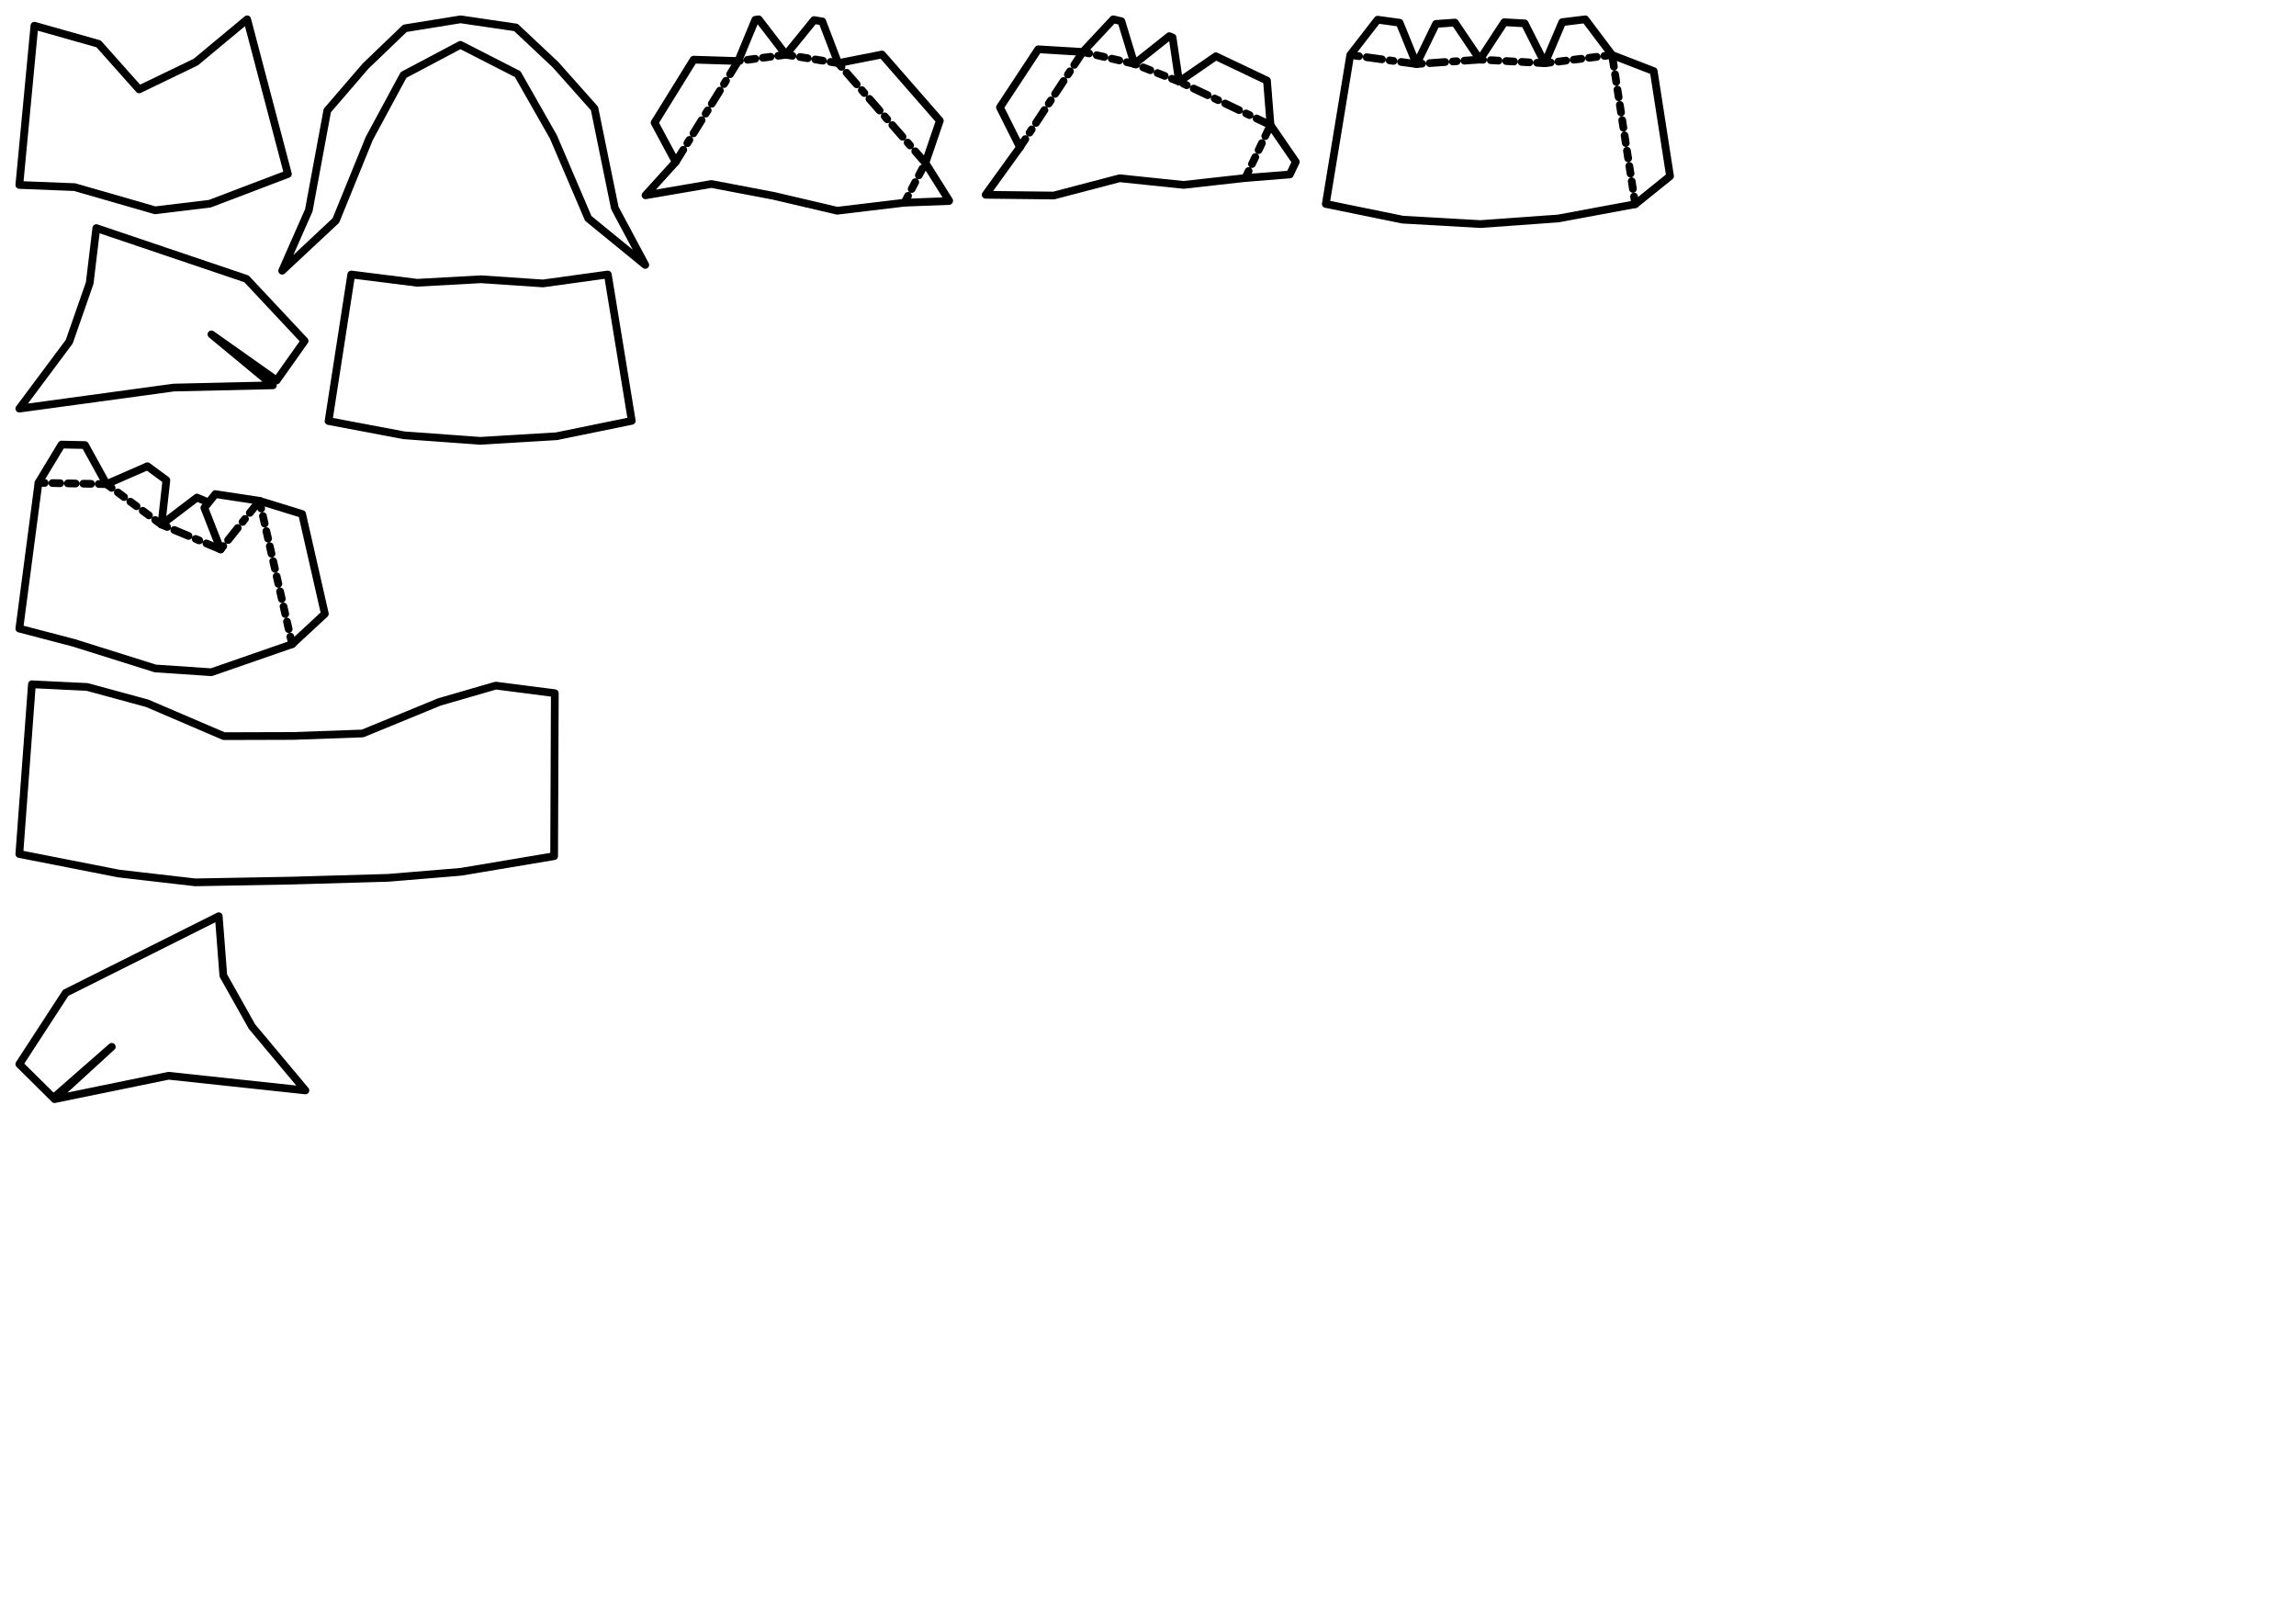
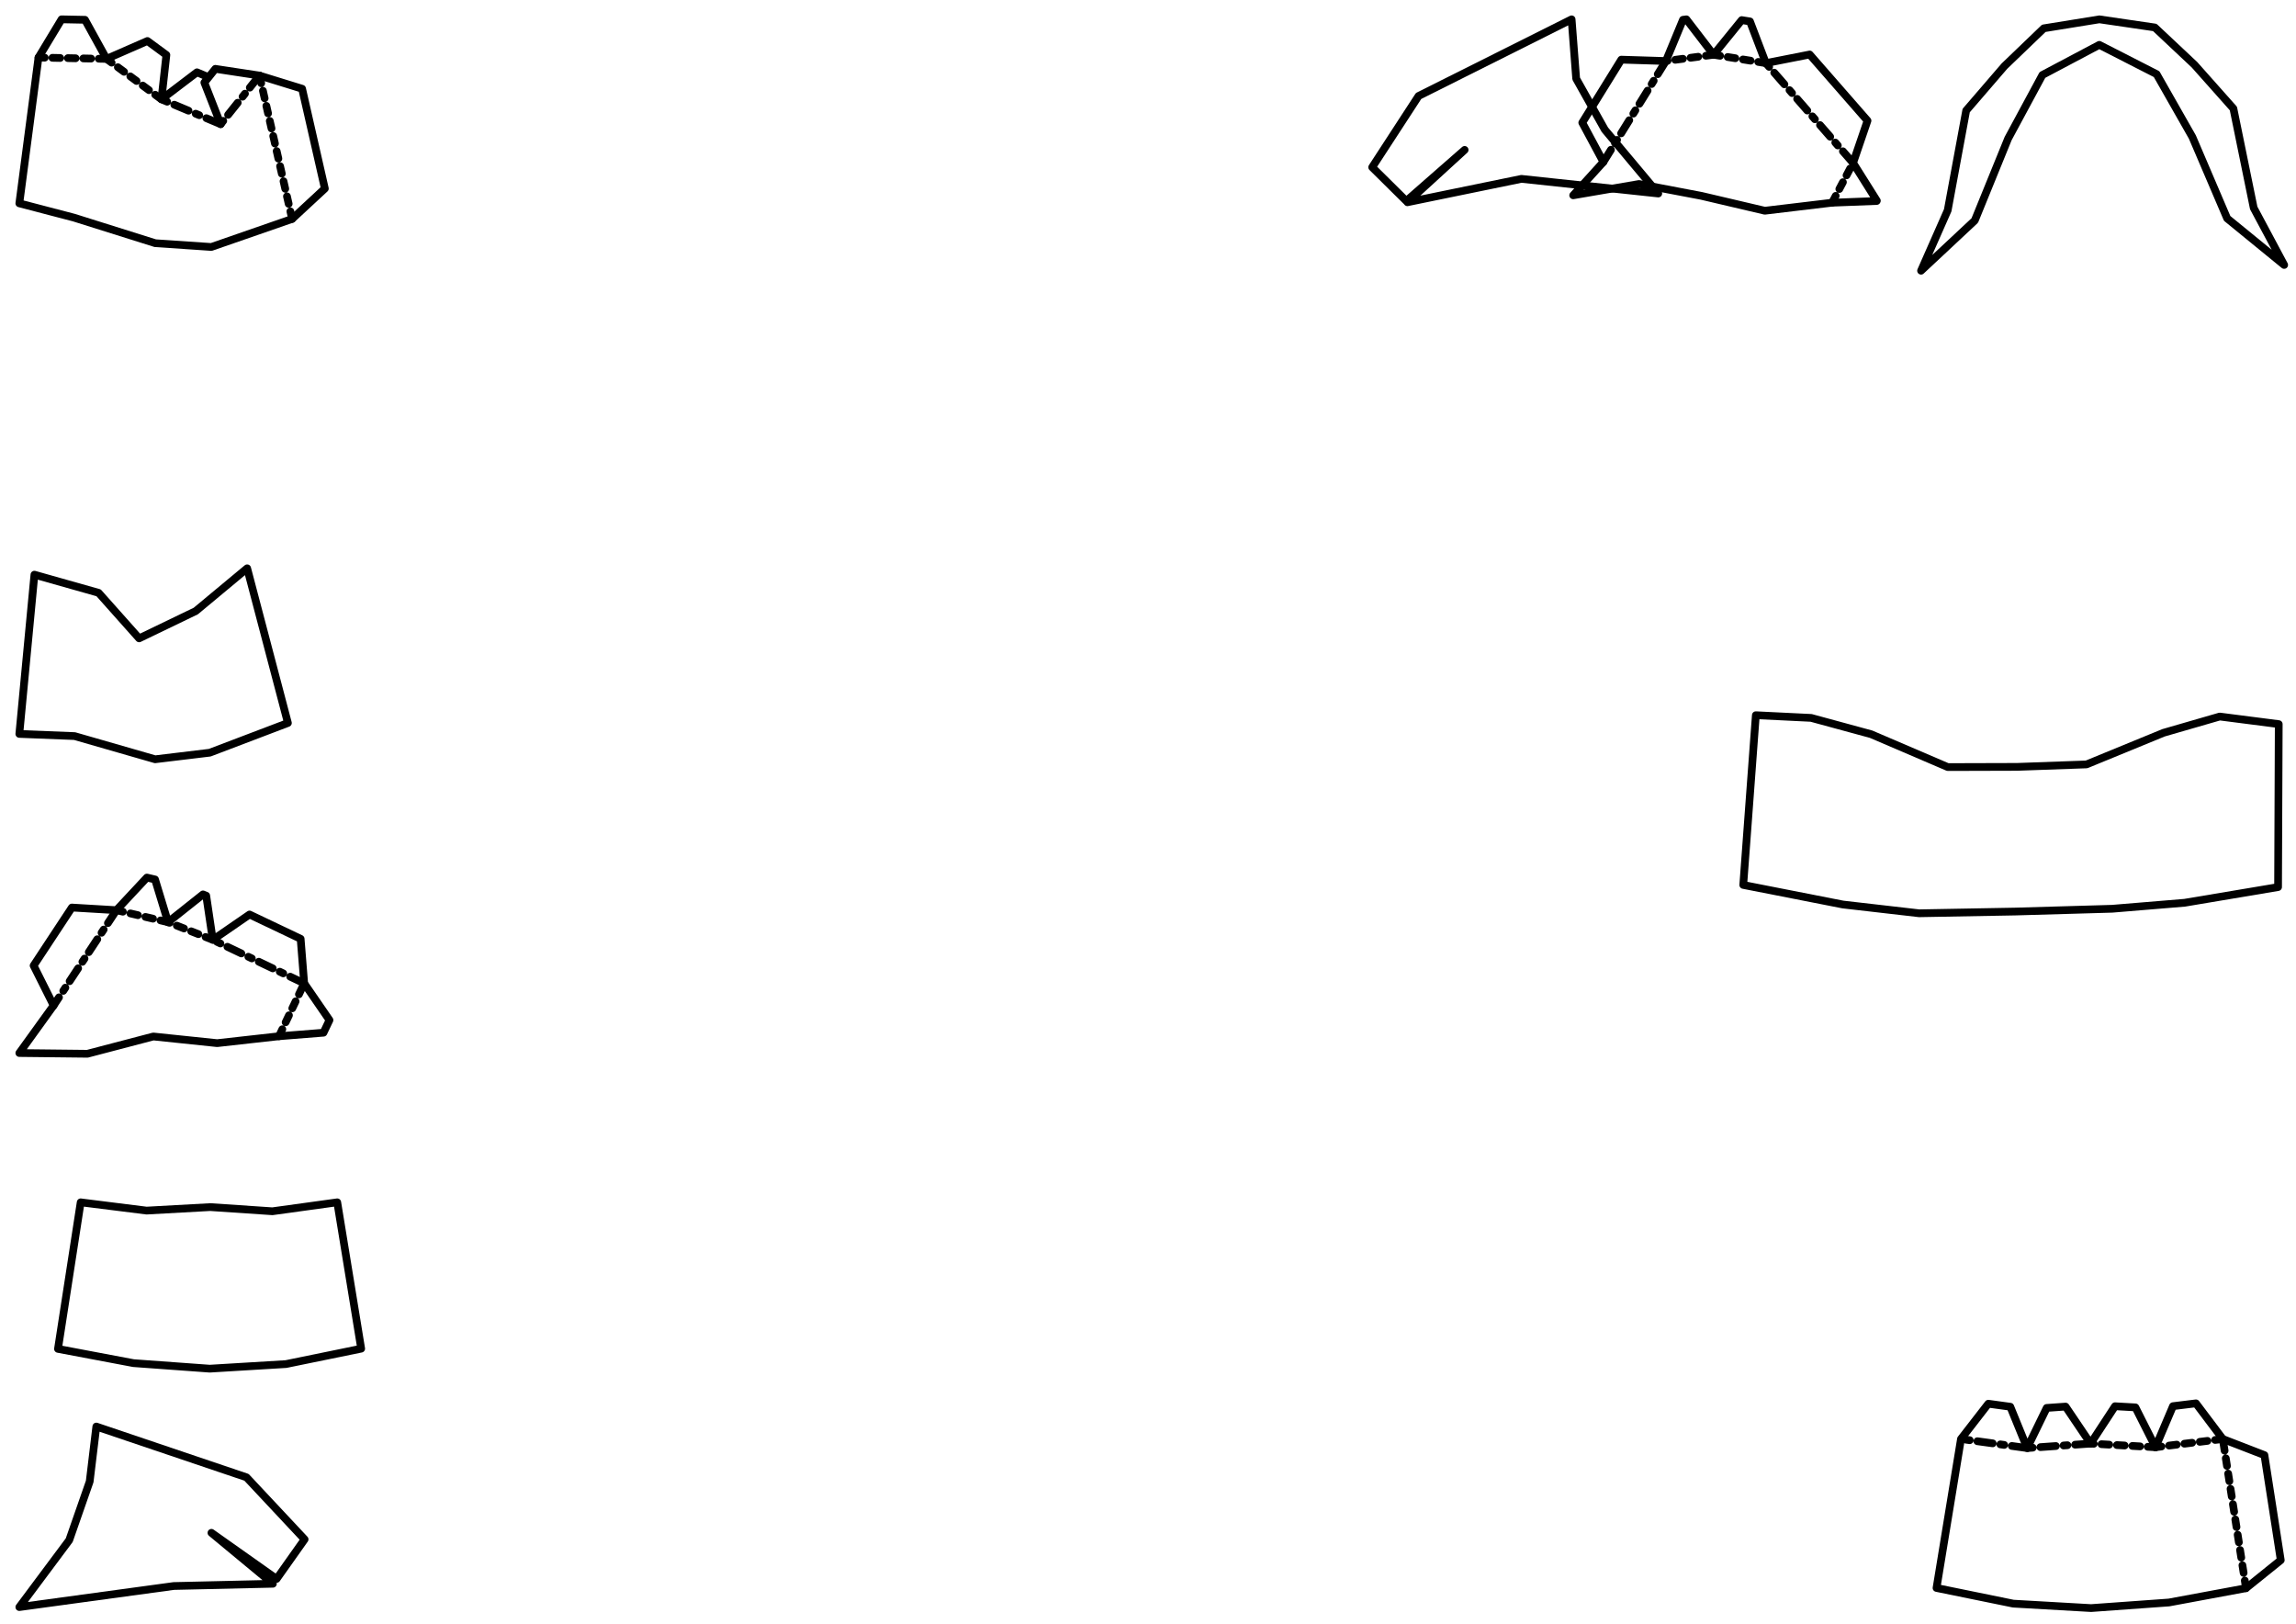
<svg xmlns="http://www.w3.org/2000/svg" baseProfile="full" height="210mm" id="svg1" version="1.1" viewBox="0 0 297.001 210" width="297mm">
  <defs />
-   <path d="M 20.068,27.2 L 27.135,26.348 L 37.242,22.505 L 31.973,2.5 L 25.328,8.026 L 17.998,11.561 L 12.754,5.671 L 4.452,3.325 L 2.5,23.92 L 9.648,24.201 L 20.068,27.2" fill="none" id="path62" stroke-width="1" style="fill:none;stroke:#000000;stroke-width:1;stroke-linecap:round;stroke-linejoin:round;stroke-opacity:1" transform="translate(0.0,0.0)" />
-   <path d="M 39.403,17.091 L 31.885,9.066 L 12.459,2.5 L 11.602,9.61 L 8.956,17.194 L 2.5,25.849 L 22.472,23.126 L 35.301,22.833 L 27.35,16.245 L 35.781,22.206 L 39.403,17.091" fill="none" id="path61" stroke-width="1" style="fill:none;stroke:#000000;stroke-width:1;stroke-linecap:round;stroke-linejoin:round;stroke-opacity:1" transform="translate(0.0,27.00005)" />
-   <path d="M 20.882,12.844 L 13.781,7.615" fill="none" id="path40" stroke-width="1" style="fill:none;stroke:#000000;stroke-width:1;stroke-linecap:round;stroke-linejoin:round;stroke-dasharray:1, 1;stroke-opacity:1" transform="translate(0.0,55.0001)" />
-   <path d="M 33.562,9.771 L 28.539,16.057" fill="none" id="path41" stroke-width="1" style="fill:none;stroke:#000000;stroke-width:1;stroke-linecap:round;stroke-linejoin:round;stroke-dasharray:2, 1, 0.5, 1;stroke-opacity:1" transform="translate(0.0,55.0001)" />
-   <path d="M 28.539,16.057 L 20.882,12.844" fill="none" id="path42" stroke-width="1" style="fill:none;stroke:#000000;stroke-width:1;stroke-linecap:round;stroke-linejoin:round;stroke-dasharray:2, 1, 0.5, 1;stroke-opacity:1" transform="translate(0.0,55.0001)" />
-   <path d="M 37.787,28.315 L 33.562,9.771" fill="none" id="path43" stroke-width="1" style="fill:none;stroke:#000000;stroke-width:1;stroke-linecap:round;stroke-linejoin:round;stroke-dasharray:1, 1;stroke-opacity:1" transform="translate(0.0,55.0001)" />
-   <path d="M 13.781,7.615 L 4.979,7.442" fill="none" id="path44" stroke-width="1" style="fill:none;stroke:#000000;stroke-width:1;stroke-linecap:round;stroke-linejoin:round;stroke-dasharray:1, 1;stroke-opacity:1" transform="translate(0.0,55.0001)" />
-   <path d="M 26.991,9.985 L 25.478,9.351 L 20.882,12.844 L 21.522,7.106 L 19.07,5.301 L 13.781,7.615 L 10.993,2.56 L 7.963,2.5 L 4.979,7.442 L 2.5,26.299 L 9.562,28.145 L 20.088,31.454 L 27.334,31.942 L 37.787,28.315 L 42.021,24.389 L 39.079,11.475 L 33.562,9.771 L 27.854,8.904 L 26.435,10.68 L 28.539,16.057" fill="none" id="path56" stroke-width="1" style="fill:none;stroke:#000000;stroke-width:1;stroke-linecap:round;stroke-linejoin:round;stroke-opacity:1" transform="translate(0.0,55.0001)" />
-   <path d="M 2.5,24.453 L 15.383,26.983 L 25.25,28.118 L 37.695,27.893 L 50.227,27.533 L 59.608,26.756 L 71.681,24.729 L 71.768,3.653 L 64.136,2.672 L 56.86,4.777 L 46.903,8.863 L 37.933,9.183 L 28.957,9.209 L 19.032,4.956 L 11.281,2.848 L 4.128,2.5 L 2.5,24.453" fill="none" id="path63" stroke-width="1" style="fill:none;stroke:#000000;stroke-width:1;stroke-linecap:round;stroke-linejoin:round;stroke-opacity:1" transform="translate(0.0,86.00015)" />
-   <path d="M 13.763,17.917 L 18.199,9.696 L 25.554,5.8 L 32.967,9.587 L 37.595,17.721 L 42.094,28.244 L 49.47,34.267 L 45.53,26.895 L 42.901,14.035 L 37.863,8.369 L 32.735,3.551 L 25.565,2.5 L 18.376,3.662 L 13.285,8.552 L 8.337,14.297 L 5.946,27.203 L 2.5,35.013 L 9.448,28.518 L 13.763,17.917" fill="none" id="path58" stroke-width="1" style="fill:none;stroke:#000000;stroke-width:1;stroke-linecap:round;stroke-linejoin:round;stroke-opacity:1" transform="translate(34.00006,0.0)" />
-   <path d="M 35.993,26.215 L 38.707,21.072" fill="none" id="path23" stroke-width="1" style="fill:none;stroke:#000000;stroke-width:1;stroke-linecap:round;stroke-linejoin:round;stroke-dasharray:1, 1;stroke-opacity:1" transform="translate(81.00014,0.0)" />
-   <path d="M 38.707,21.072 L 27.427,8.165" fill="none" id="path24" stroke-width="1" style="fill:none;stroke:#000000;stroke-width:1;stroke-linecap:round;stroke-linejoin:round;stroke-dasharray:2, 1, 0.5, 1;stroke-opacity:1" transform="translate(81.00014,0.0)" />
-   <path d="M 27.427,8.165 L 20.66,7.079" fill="none" id="path25" stroke-width="1" style="fill:none;stroke:#000000;stroke-width:1;stroke-linecap:round;stroke-linejoin:round;stroke-dasharray:1, 1;stroke-opacity:1" transform="translate(81.00014,0.0)" />
-   <path d="M 20.66,7.079 L 14.493,7.894" fill="none" id="path26" stroke-width="1" style="fill:none;stroke:#000000;stroke-width:1;stroke-linecap:round;stroke-linejoin:round;stroke-dasharray:1, 1;stroke-opacity:1" transform="translate(81.00014,0.0)" />
-   <path d="M 14.493,7.894 L 6.406,20.952" fill="none" id="path27" stroke-width="1" style="fill:none;stroke:#000000;stroke-width:1;stroke-linecap:round;stroke-linejoin:round;stroke-dasharray:2, 1, 0.5, 1;stroke-opacity:1" transform="translate(81.00014,0.0)" />
-   <path d="M 2.5,25.259 L 11.017,23.796 L 19.095,25.333 L 27.288,27.255 L 35.993,26.215 L 41.762,25.995 L 41.782,25.959 L 38.707,21.072 L 40.572,15.608 L 33.092,7.048 L 27.428,8.165 L 25.369,2.77 L 24.302,2.599 L 20.66,7.079 L 17.143,2.5 L 16.7,2.559 L 14.493,7.894 L 8.723,7.715 L 3.675,15.865 L 6.406,20.952 L 2.5,25.259" fill="none" id="path51" stroke-width="1" style="fill:none;stroke:#000000;stroke-width:1;stroke-linecap:round;stroke-linejoin:round;stroke-opacity:1" transform="translate(81.00014,0.0)" />
-   <path d="M 2.5,21.629 L 6.912,25.995 L 14.459,19.388 L 7.057,26.157 L 21.802,23.132 L 39.508,25.027 L 32.598,16.775 L 28.887,10.172 L 28.297,2.5 L 8.5,12.414 L 2.5,21.629" fill="none" id="path59" stroke-width="1" style="fill:none;stroke:#000000;stroke-width:1;stroke-linecap:round;stroke-linejoin:round;stroke-opacity:1" transform="translate(0.0,116.0002)" />
-   <path d="M 22.131,24.015 L 31.998,23.42 L 41.722,21.428 L 38.626,2.5 L 30.236,3.658 L 22.196,3.118 L 13.961,3.572 L 5.436,2.502 L 2.5,21.456 L 12.262,23.299 L 22.131,24.015" fill="none" id="path60" stroke-width="1" style="fill:none;stroke:#000000;stroke-width:1;stroke-linecap:round;stroke-linejoin:round;stroke-opacity:1" transform="translate(40.00007,33.00006)" />
-   <path d="M 15.062,6.718 L 6.935,19.045" fill="none" id="path2" stroke-width="1" style="fill:none;stroke:#000000;stroke-width:1;stroke-linecap:round;stroke-linejoin:round;stroke-dasharray:2, 1, 0.5, 1;stroke-opacity:1" transform="translate(125.0002,0.0)" />
-   <path d="M 21.738,8.267 L 15.062,6.718" fill="none" id="path3" stroke-width="1" style="fill:none;stroke:#000000;stroke-width:1;stroke-linecap:round;stroke-linejoin:round;stroke-dasharray:1, 1;stroke-opacity:1" transform="translate(125.0002,0.0)" />
-   <path d="M 27.524,10.551 L 21.738,8.267" fill="none" id="path4" stroke-width="1" style="fill:none;stroke:#000000;stroke-width:1;stroke-linecap:round;stroke-linejoin:round;stroke-dasharray:1, 1;stroke-opacity:1" transform="translate(125.0002,0.0)" />
-   <path d="M 39.348,16.178 L 27.524,10.551" fill="none" id="path5" stroke-width="1" style="fill:none;stroke:#000000;stroke-width:1;stroke-linecap:round;stroke-linejoin:round;stroke-dasharray:2, 1, 0.5, 1;stroke-opacity:1" transform="translate(125.0002,0.0)" />
-   <path d="M 36.089,23.021 L 39.348,16.178" fill="none" id="path6" stroke-width="1" style="fill:none;stroke:#000000;stroke-width:1;stroke-linecap:round;stroke-linejoin:round;stroke-dasharray:1, 1;stroke-opacity:1" transform="translate(125.0002,0.0)" />
-   <path d="M 2.5,25.192 L 11.303,25.289 L 19.834,23.053 L 28.092,23.914 L 36.089,23.021 L 41.845,22.564 L 42.621,20.934 L 39.348,16.178 L 38.89,10.422 L 32.28,7.276 L 27.524,10.551 L 26.675,4.84 L 26.259,4.676 L 21.738,8.267 L 20.056,2.744 L 19.003,2.5 L 15.062,6.718 L 9.298,6.376 L 4.349,13.883 L 6.935,19.045 L 2.5,25.192" fill="none" id="path46" stroke-width="1" style="fill:none;stroke:#000000;stroke-width:1;stroke-linecap:round;stroke-linejoin:round;stroke-opacity:1" transform="translate(125.0002,0.0)" />
-   <path d="M 42.532,26.406 L 39.532,7.112" fill="none" id="path18" stroke-width="1" style="fill:none;stroke:#000000;stroke-width:1;stroke-linecap:round;stroke-linejoin:round;stroke-dasharray:1, 1;stroke-opacity:1" transform="translate(169.0003,0.0)" />
-   <path d="M 39.532,7.112 L 30.829,8.177" fill="none" id="path19" stroke-width="1" style="fill:none;stroke:#000000;stroke-width:1;stroke-linecap:round;stroke-linejoin:round;stroke-dasharray:1, 1;stroke-opacity:1" transform="translate(169.0003,0.0)" />
-   <path d="M 30.829,8.177 L 22.427,7.705" fill="none" id="path20" stroke-width="1" style="fill:none;stroke:#000000;stroke-width:1;stroke-linecap:round;stroke-linejoin:round;stroke-dasharray:1, 1;stroke-opacity:1" transform="translate(169.0003,0.0)" />
-   <path d="M 14.224,8.283 L 5.663,7.11" fill="none" id="path21" stroke-width="1" style="fill:none;stroke:#000000;stroke-width:1;stroke-linecap:round;stroke-linejoin:round;stroke-dasharray:2, 1, 0.5, 1;stroke-opacity:1" transform="translate(169.0003,0.0)" />
-   <path d="M 22.427,7.705 L 14.224,8.283" fill="none" id="path22" stroke-width="1" style="fill:none;stroke:#000000;stroke-width:1;stroke-linecap:round;stroke-linejoin:round;stroke-dasharray:2, 1, 0.5, 1;stroke-opacity:1" transform="translate(169.0003,0.0)" />
-   <path d="M 12.424,28.405 L 22.495,28.98 L 32.565,28.257 L 42.532,26.406 L 47.029,22.785 L 44.916,9.196 L 39.532,7.112 L 36.059,2.5 L 33.087,2.864 L 30.829,8.177 L 28.228,3.023 L 25.59,2.875 L 22.427,7.705 L 19.196,2.92 L 16.752,3.092 L 14.224,8.283 L 12.043,2.937 L 9.201,2.548 L 5.663,7.11 L 2.5,26.378 L 12.424,28.405" fill="none" id="path50" stroke-width="1" style="fill:none;stroke:#000000;stroke-width:1;stroke-linecap:round;stroke-linejoin:round;stroke-opacity:1" transform="translate(169.0003,0.0)" />
+   <path d="M 13.763,17.917 L 18.199,9.696 L 25.554,5.8 L 32.967,9.587 L 37.595,17.721 L 42.094,28.244 L 49.47,34.267 L 45.53,26.895 L 42.901,14.035 L 37.863,8.369 L 32.735,3.551 L 25.565,2.5 L 18.376,3.662 L 13.285,8.552 L 8.337,14.297 L 5.946,27.203 L 2.5,35.013 L 9.448,28.518 L 13.763,17.917" fill="none" id="path58" stroke-width="1" style="fill:none;stroke:#000000;stroke-width:1;stroke-linecap:round;stroke-linejoin:round;stroke-opacity:1" transform="translate(246.0004,0.0)" />
+   <path d="M 39.403,17.091 L 31.885,9.066 L 12.459,2.5 L 11.602,9.61 L 8.956,17.194 L 2.5,25.849 L 22.472,23.126 L 35.301,22.833 L 27.35,16.245 L 35.781,22.206 L 39.403,17.091" fill="none" id="path61" stroke-width="1" style="fill:none;stroke:#000000;stroke-width:1;stroke-linecap:round;stroke-linejoin:round;stroke-opacity:1" transform="translate(0.0,182.0003)" />
+   <path d="M 20.882,12.844 L 13.781,7.615" fill="none" id="path40" stroke-width="1" style="fill:none;stroke:#000000;stroke-width:1;stroke-linecap:round;stroke-linejoin:round;stroke-dasharray:1, 1;stroke-opacity:1" transform="translate(0.0,0.0)" />
+   <path d="M 33.562,9.771 L 28.539,16.057" fill="none" id="path41" stroke-width="1" style="fill:none;stroke:#000000;stroke-width:1;stroke-linecap:round;stroke-linejoin:round;stroke-dasharray:2, 1, 0.5, 1;stroke-opacity:1" transform="translate(0.0,0.0)" />
+   <path d="M 28.539,16.057 L 20.882,12.844" fill="none" id="path42" stroke-width="1" style="fill:none;stroke:#000000;stroke-width:1;stroke-linecap:round;stroke-linejoin:round;stroke-dasharray:2, 1, 0.5, 1;stroke-opacity:1" transform="translate(0.0,0.0)" />
+   <path d="M 37.787,28.315 L 33.562,9.771" fill="none" id="path43" stroke-width="1" style="fill:none;stroke:#000000;stroke-width:1;stroke-linecap:round;stroke-linejoin:round;stroke-dasharray:1, 1;stroke-opacity:1" transform="translate(0.0,0.0)" />
+   <path d="M 13.781,7.615 L 4.979,7.442" fill="none" id="path44" stroke-width="1" style="fill:none;stroke:#000000;stroke-width:1;stroke-linecap:round;stroke-linejoin:round;stroke-dasharray:1, 1;stroke-opacity:1" transform="translate(0.0,0.0)" />
+   <path d="M 26.991,9.985 L 25.478,9.351 L 20.882,12.844 L 21.522,7.106 L 19.07,5.301 L 13.781,7.615 L 10.993,2.56 L 7.963,2.5 L 4.979,7.442 L 2.5,26.299 L 9.562,28.145 L 20.088,31.454 L 27.334,31.942 L 37.787,28.315 L 42.021,24.389 L 39.079,11.475 L 33.562,9.771 L 27.854,8.904 L 26.435,10.68 L 28.539,16.057" fill="none" id="path56" stroke-width="1" style="fill:none;stroke:#000000;stroke-width:1;stroke-linecap:round;stroke-linejoin:round;stroke-opacity:1" transform="translate(0.0,0.0)" />
+   <path d="M 2.5,24.453 L 15.383,26.983 L 25.25,28.118 L 37.695,27.893 L 50.227,27.533 L 59.608,26.756 L 71.681,24.729 L 71.768,3.653 L 64.136,2.672 L 56.86,4.777 L 46.903,8.863 L 37.933,9.183 L 28.957,9.209 L 19.032,4.956 L 11.281,2.848 L 4.128,2.5 L 2.5,24.453" fill="none" id="path63" stroke-width="1" style="fill:none;stroke:#000000;stroke-width:1;stroke-linecap:round;stroke-linejoin:round;stroke-opacity:1" transform="translate(223.0004,90.00016)" />
+   <path d="M 35.993,26.215 L 38.707,21.072" fill="none" id="path23" stroke-width="1" style="fill:none;stroke:#000000;stroke-width:1;stroke-linecap:round;stroke-linejoin:round;stroke-dasharray:1, 1;stroke-opacity:1" transform="translate(201.0003,0.0)" />
+   <path d="M 38.707,21.072 L 27.427,8.165" fill="none" id="path24" stroke-width="1" style="fill:none;stroke:#000000;stroke-width:1;stroke-linecap:round;stroke-linejoin:round;stroke-dasharray:2, 1, 0.5, 1;stroke-opacity:1" transform="translate(201.0003,0.0)" />
+   <path d="M 27.427,8.165 L 20.66,7.079" fill="none" id="path25" stroke-width="1" style="fill:none;stroke:#000000;stroke-width:1;stroke-linecap:round;stroke-linejoin:round;stroke-dasharray:1, 1;stroke-opacity:1" transform="translate(201.0003,0.0)" />
+   <path d="M 20.66,7.079 L 14.493,7.894" fill="none" id="path26" stroke-width="1" style="fill:none;stroke:#000000;stroke-width:1;stroke-linecap:round;stroke-linejoin:round;stroke-dasharray:1, 1;stroke-opacity:1" transform="translate(201.0003,0.0)" />
+   <path d="M 14.493,7.894 L 6.406,20.952" fill="none" id="path27" stroke-width="1" style="fill:none;stroke:#000000;stroke-width:1;stroke-linecap:round;stroke-linejoin:round;stroke-dasharray:2, 1, 0.5, 1;stroke-opacity:1" transform="translate(201.0003,0.0)" />
+   <path d="M 2.5,25.259 L 11.017,23.796 L 19.095,25.333 L 27.288,27.255 L 35.993,26.215 L 41.762,25.995 L 41.782,25.959 L 38.707,21.072 L 40.572,15.608 L 33.092,7.048 L 27.428,8.165 L 25.369,2.77 L 24.302,2.599 L 20.66,7.079 L 17.143,2.5 L 16.7,2.559 L 14.493,7.894 L 8.723,7.715 L 3.675,15.865 L 6.406,20.952 L 2.5,25.259" fill="none" id="path51" stroke-width="1" style="fill:none;stroke:#000000;stroke-width:1;stroke-linecap:round;stroke-linejoin:round;stroke-opacity:1" transform="translate(201.0003,0.0)" />
+   <path d="M 42.532,26.406 L 39.532,7.112" fill="none" id="path18" stroke-width="1" style="fill:none;stroke:#000000;stroke-width:1;stroke-linecap:round;stroke-linejoin:round;stroke-dasharray:1, 1;stroke-opacity:1" transform="translate(248.0004,179.0003)" />
+   <path d="M 39.532,7.112 L 30.829,8.177" fill="none" id="path19" stroke-width="1" style="fill:none;stroke:#000000;stroke-width:1;stroke-linecap:round;stroke-linejoin:round;stroke-dasharray:1, 1;stroke-opacity:1" transform="translate(248.0004,179.0003)" />
+   <path d="M 30.829,8.177 L 22.427,7.705" fill="none" id="path20" stroke-width="1" style="fill:none;stroke:#000000;stroke-width:1;stroke-linecap:round;stroke-linejoin:round;stroke-dasharray:1, 1;stroke-opacity:1" transform="translate(248.0004,179.0003)" />
+   <path d="M 14.224,8.283 L 5.663,7.11" fill="none" id="path21" stroke-width="1" style="fill:none;stroke:#000000;stroke-width:1;stroke-linecap:round;stroke-linejoin:round;stroke-dasharray:2, 1, 0.5, 1;stroke-opacity:1" transform="translate(248.0004,179.0003)" />
+   <path d="M 22.427,7.705 L 14.224,8.283" fill="none" id="path22" stroke-width="1" style="fill:none;stroke:#000000;stroke-width:1;stroke-linecap:round;stroke-linejoin:round;stroke-dasharray:2, 1, 0.5, 1;stroke-opacity:1" transform="translate(248.0004,179.0003)" />
+   <path d="M 12.424,28.405 L 22.495,28.98 L 32.565,28.257 L 42.532,26.406 L 47.029,22.785 L 44.916,9.196 L 39.532,7.112 L 36.059,2.5 L 33.087,2.864 L 30.829,8.177 L 28.228,3.023 L 25.59,2.875 L 22.427,7.705 L 19.196,2.92 L 16.752,3.092 L 14.224,8.283 L 12.043,2.937 L 9.201,2.548 L 5.663,7.11 L 2.5,26.378 L 12.424,28.405" fill="none" id="path50" stroke-width="1" style="fill:none;stroke:#000000;stroke-width:1;stroke-linecap:round;stroke-linejoin:round;stroke-opacity:1" transform="translate(248.0004,179.0003)" />
+   <path d="M 15.062,6.718 L 6.935,19.045" fill="none" id="path2" stroke-width="1" style="fill:none;stroke:#000000;stroke-width:1;stroke-linecap:round;stroke-linejoin:round;stroke-dasharray:2, 1, 0.5, 1;stroke-opacity:1" transform="translate(0.0,111.0002)" />
+   <path d="M 21.738,8.267 L 15.062,6.718" fill="none" id="path3" stroke-width="1" style="fill:none;stroke:#000000;stroke-width:1;stroke-linecap:round;stroke-linejoin:round;stroke-dasharray:1, 1;stroke-opacity:1" transform="translate(0.0,111.0002)" />
+   <path d="M 27.524,10.551 L 21.738,8.267" fill="none" id="path4" stroke-width="1" style="fill:none;stroke:#000000;stroke-width:1;stroke-linecap:round;stroke-linejoin:round;stroke-dasharray:1, 1;stroke-opacity:1" transform="translate(0.0,111.0002)" />
+   <path d="M 39.348,16.178 L 27.524,10.551" fill="none" id="path5" stroke-width="1" style="fill:none;stroke:#000000;stroke-width:1;stroke-linecap:round;stroke-linejoin:round;stroke-dasharray:2, 1, 0.5, 1;stroke-opacity:1" transform="translate(0.0,111.0002)" />
+   <path d="M 36.089,23.021 L 39.348,16.178" fill="none" id="path6" stroke-width="1" style="fill:none;stroke:#000000;stroke-width:1;stroke-linecap:round;stroke-linejoin:round;stroke-dasharray:1, 1;stroke-opacity:1" transform="translate(0.0,111.0002)" />
+   <path d="M 2.5,25.192 L 11.303,25.289 L 19.834,23.053 L 28.092,23.914 L 36.089,23.021 L 41.845,22.564 L 42.621,20.934 L 39.348,16.178 L 38.89,10.422 L 32.28,7.276 L 27.524,10.551 L 26.675,4.84 L 26.259,4.676 L 21.738,8.267 L 20.056,2.744 L 19.003,2.5 L 15.062,6.718 L 9.298,6.376 L 4.349,13.883 L 6.935,19.045 L 2.5,25.192" fill="none" id="path46" stroke-width="1" style="fill:none;stroke:#000000;stroke-width:1;stroke-linecap:round;stroke-linejoin:round;stroke-opacity:1" transform="translate(0.0,111.0002)" />
+   <path d="M 20.068,27.2 L 27.135,26.348 L 37.242,22.505 L 31.973,2.5 L 25.328,8.026 L 17.998,11.561 L 12.754,5.671 L 4.452,3.325 L 2.5,23.92 L 9.648,24.201 L 20.068,27.2" fill="none" id="path62" stroke-width="1" style="fill:none;stroke:#000000;stroke-width:1;stroke-linecap:round;stroke-linejoin:round;stroke-opacity:1" transform="translate(0.0,71.00012)" />
+   <path d="M 2.5,21.629 L 6.912,25.995 L 14.459,19.388 L 7.057,26.157 L 21.802,23.132 L 39.508,25.027 L 32.598,16.775 L 28.887,10.172 L 28.297,2.5 L 8.5,12.414 L 2.5,21.629" fill="none" id="path59" stroke-width="1" style="fill:none;stroke:#000000;stroke-width:1;stroke-linecap:round;stroke-linejoin:round;stroke-opacity:1" transform="translate(175.0003,0.0)" />
+   <path d="M 22.131,24.015 L 31.998,23.42 L 41.722,21.428 L 38.626,2.5 L 30.236,3.658 L 22.196,3.118 L 13.961,3.572 L 5.436,2.502 L 2.5,21.456 L 12.262,23.299 L 22.131,24.015" fill="none" id="path60" stroke-width="1" style="fill:none;stroke:#000000;stroke-width:1;stroke-linecap:round;stroke-linejoin:round;stroke-opacity:1" transform="translate(5.000009,153.0003)" />
</svg>
